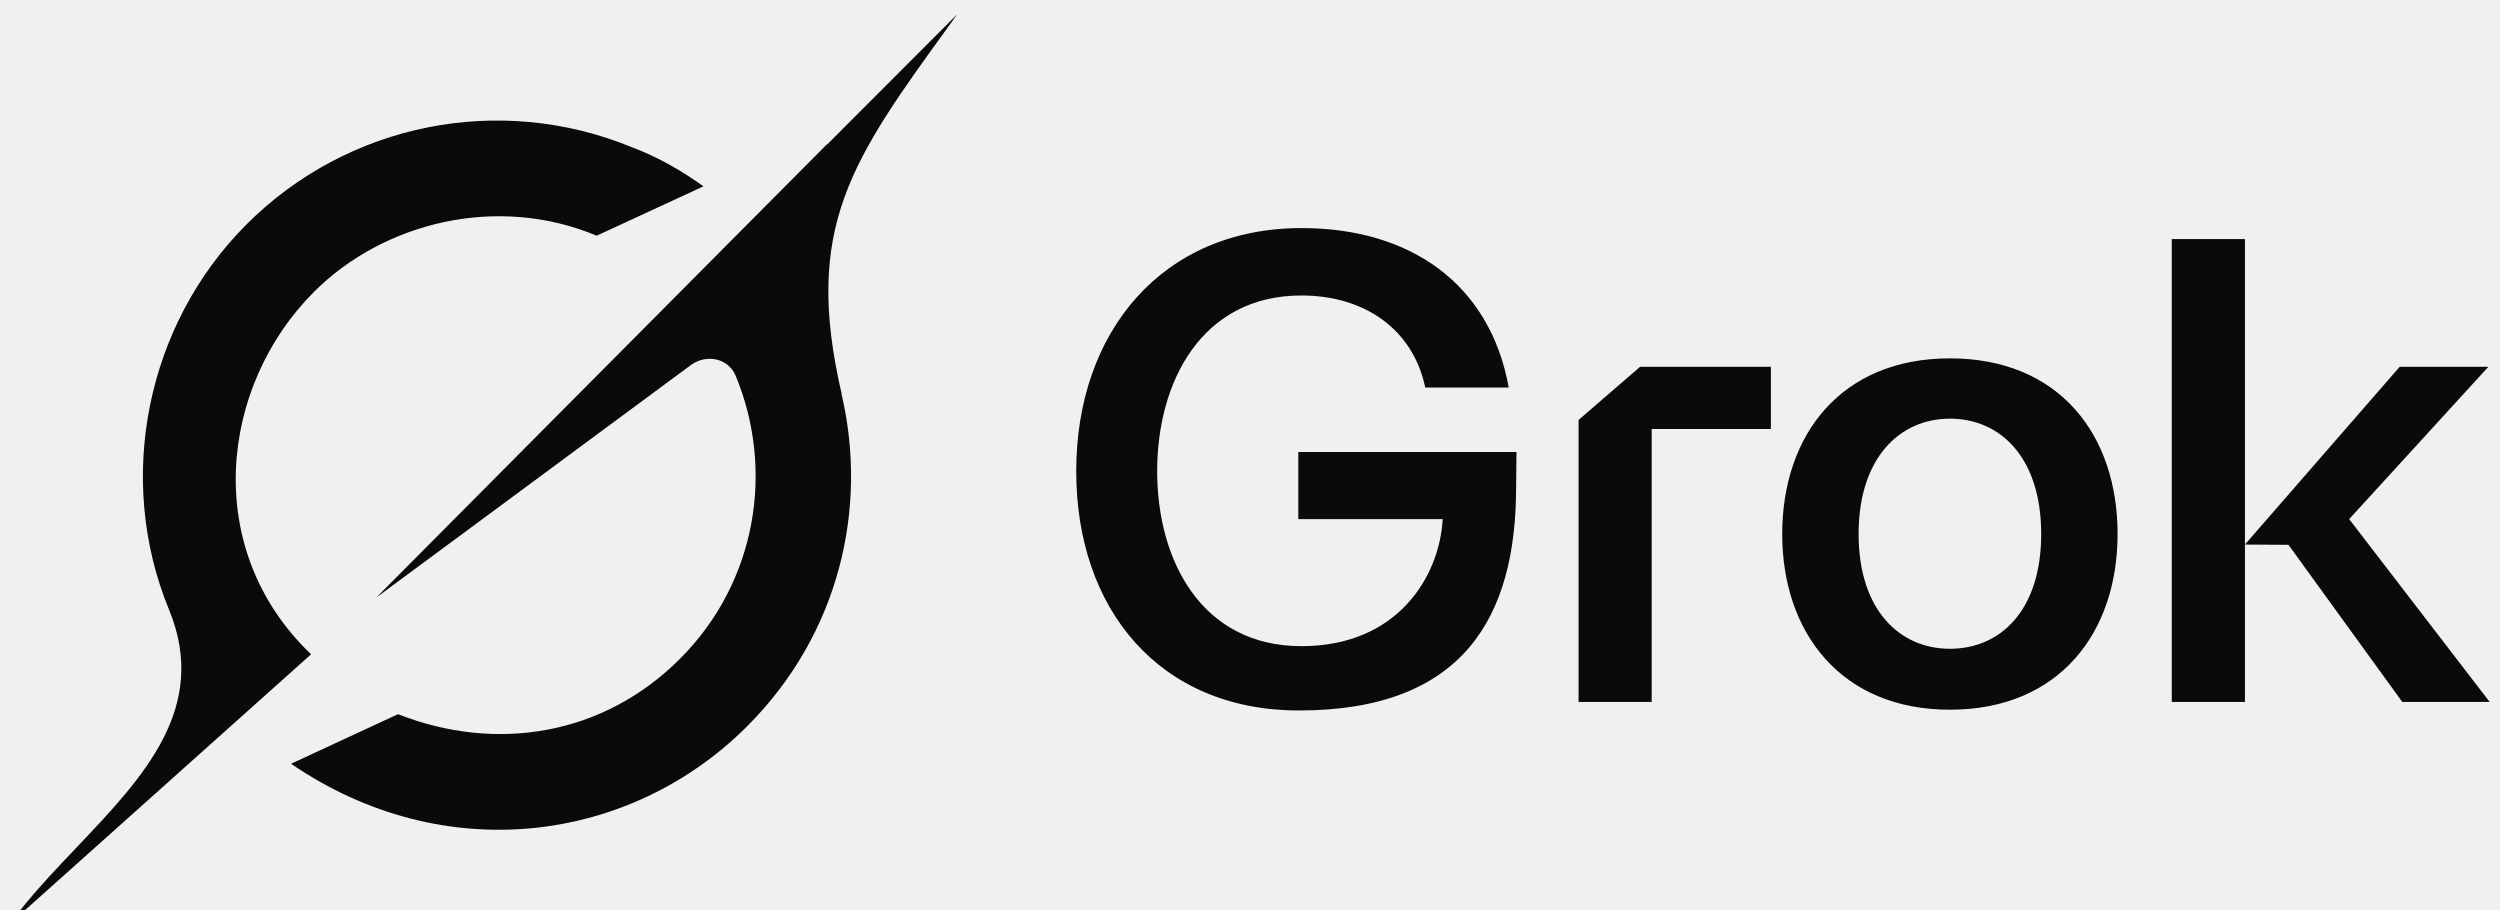
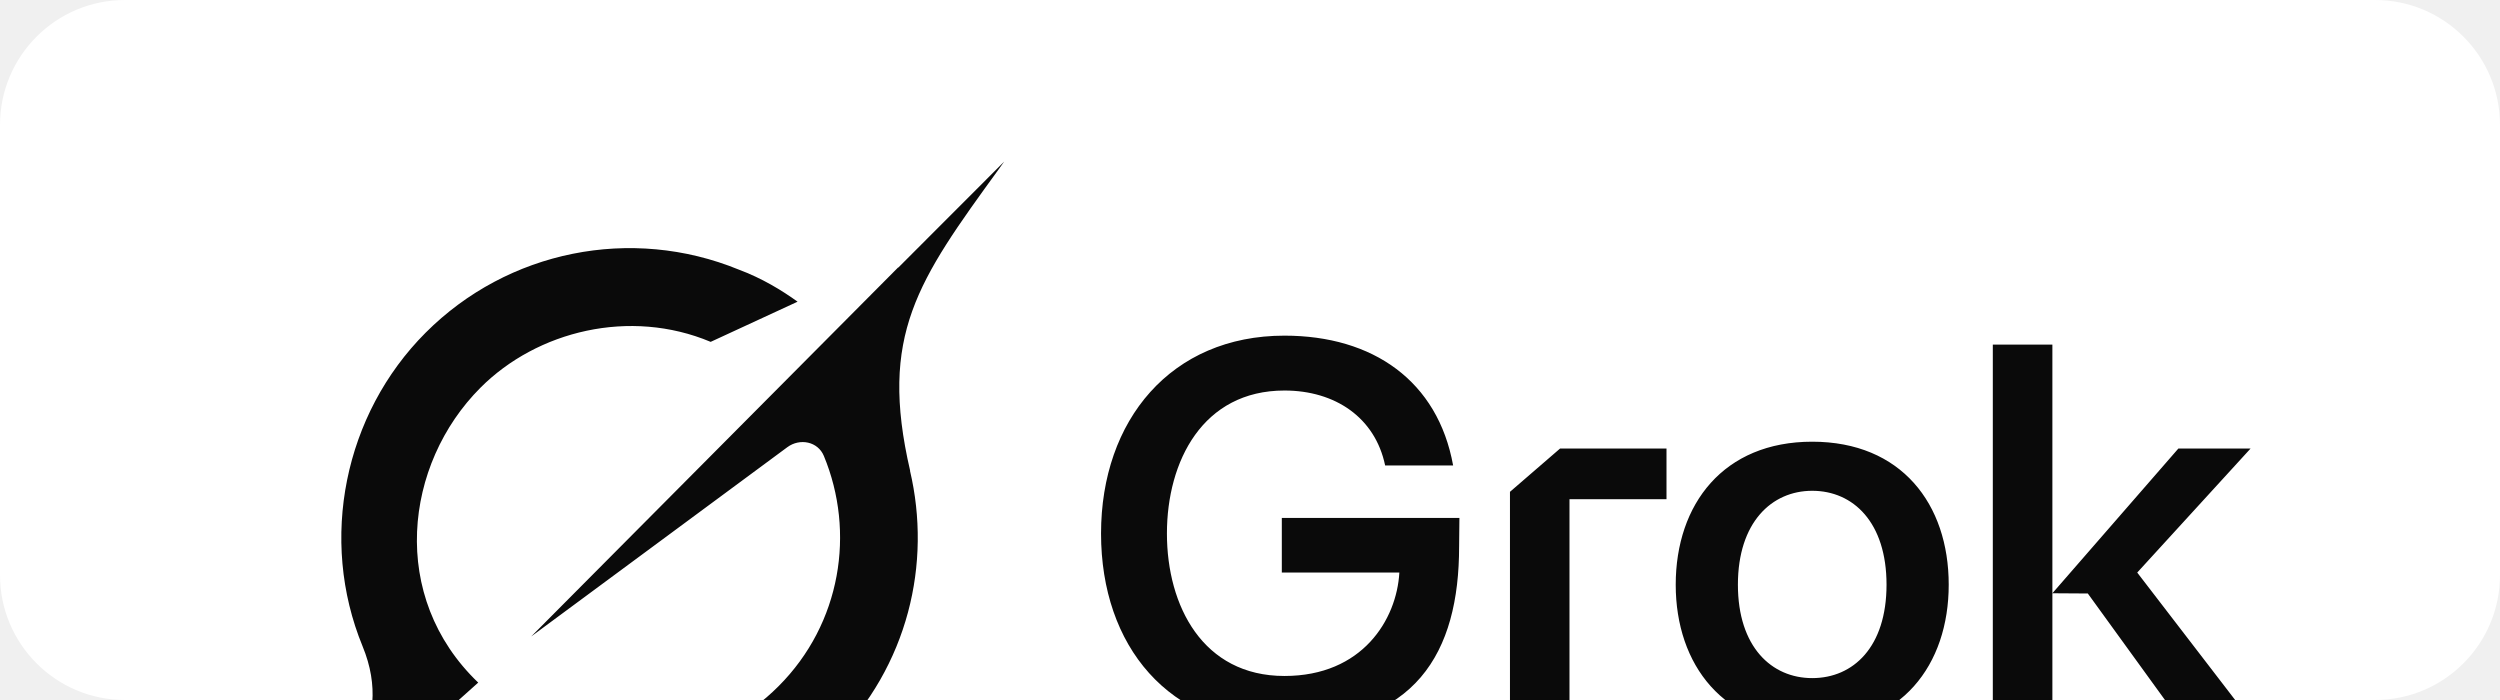
- <svg xmlns="http://www.w3.org/2000/svg" viewBox="0 0 88 32" role="img" aria-label="Grok" fill="none">
-   <path fill="#0A0A0A" d="M76.446 24.708V8.416h2.576v10.752l5.447-6.257h3.122l-4.9 5.362 4.945 6.435H84.56l-4.006-5.53-1.532-.01v5.54h-2.576zM68.636 24.982c-3.829 0-5.902-2.716-5.902-6.184 0-3.491 2.073-6.184 5.902-6.184 3.852 0 5.903 2.693 5.903 6.184 0 3.468-2.051 6.184-5.903 6.184zm-3.213-6.184c0 2.692 1.458 4.039 3.213 4.039 1.778 0 3.214-1.347 3.214-4.04 0-2.692-1.436-4.06-3.214-4.06-1.755 0-3.213 1.368-3.213 4.06zM55.566 24.708v-9.926l2.165-1.871h4.604v2.19H58.14v9.607h-2.575zM45.719 25.009c-4.909 0-7.836-3.564-7.836-8.424 0-4.906 3.032-8.557 7.931-8.557 3.83 0 6.633 1.962 7.294 5.613h-2.94c-.434-2.076-2.166-3.24-4.353-3.24-3.533 0-5.083 3.058-5.083 6.184 0 3.126 1.55 6.16 5.083 6.16 3.373 0 4.854-2.441 4.968-4.472H45.7v-2.362h7.68l-.013 1.235c0 4.59-1.87 7.863-7.65 7.863zM13.237 21.04l11.082-8.19c.543-.4 1.32-.244 1.578.38 1.363 3.288.754 7.241-1.957 9.955-2.71 2.714-6.482 3.31-9.93 1.954l-3.765 1.745c5.401 3.697 11.96 2.782 16.059-1.324 3.251-3.255 4.258-7.692 3.317-11.693l.008.009c-1.365-5.878.336-8.227 3.82-13.031.082-.114.165-.228.247-.345l-4.585 4.59v-.014L13.234 21.044M10.95 23.031c-3.877-3.707-3.208-9.446.1-12.755 2.446-2.449 6.454-3.448 9.952-1.979L24.76 6.56c-.677-.49-1.545-1.017-2.54-1.387A12.465 12.465 0 0 0 8.675 7.901c-3.519 3.523-4.625 8.94-2.725 13.561 1.42 3.454-.907 5.898-3.251 8.364-.83.874-1.664 1.748-2.335 2.674l10.583-9.466" />
+ <svg xmlns="http://www.w3.org/2000/svg" viewBox="0 0 200 56" role="img" aria-label="Grok">
+   <rect width="200" height="56" rx="10" fill="#FFFFFF" />
+   <g transform="translate(18 12) scale(1.85)">
+     <path fill="#0A0A0A" d="M76.446 24.708V8.416h2.576v10.752l5.447-6.257h3.122l-4.9 5.362 4.945 6.435H84.56l-4.006-5.53-1.532-.01v5.54h-2.576zM68.636 24.982c-3.829 0-5.902-2.716-5.902-6.184 0-3.491 2.073-6.184 5.902-6.184 3.852 0 5.903 2.693 5.903 6.184 0 3.468-2.051 6.184-5.903 6.184zm-3.213-6.184c0 2.692 1.458 4.039 3.213 4.039 1.778 0 3.214-1.347 3.214-4.04 0-2.692-1.436-4.06-3.214-4.06-1.755 0-3.213 1.368-3.213 4.06zM55.566 24.708v-9.926l2.165-1.871h4.604v2.19H58.14v9.607h-2.575zM45.719 25.009c-4.909 0-7.836-3.564-7.836-8.424 0-4.906 3.032-8.557 7.931-8.557 3.83 0 6.633 1.962 7.294 5.613h-2.94c-.434-2.076-2.166-3.24-4.353-3.24-3.533 0-5.083 3.058-5.083 6.184 0 3.126 1.55 6.16 5.083 6.16 3.373 0 4.854-2.441 4.968-4.472H45.7v-2.362h7.68l-.013 1.235c0 4.59-1.87 7.863-7.65 7.863zM13.237 21.04l11.082-8.19c.543-.4 1.32-.244 1.578.38 1.363 3.288.754 7.241-1.957 9.955-2.71 2.714-6.482 3.31-9.93 1.954l-3.765 1.745c5.401 3.697 11.96 2.782 16.059-1.324 3.251-3.255 4.258-7.692 3.317-11.693l.008.009c-1.365-5.878.336-8.227 3.82-13.031.082-.114.165-.228.247-.345l-4.585 4.59v-.014L13.234 21.044M10.95 23.031c-3.877-3.707-3.208-9.446.1-12.755 2.446-2.449 6.454-3.448 9.952-1.979L24.76 6.56c-.677-.49-1.545-1.017-2.54-1.387A12.465 12.465 0 0 0 8.675 7.901c-3.519 3.523-4.625 8.94-2.725 13.561 1.42 3.454-.907 5.898-3.251 8.364-.83.874-1.664 1.748-2.335 2.674l10.583-9.466" />
+   </g>
</svg>
